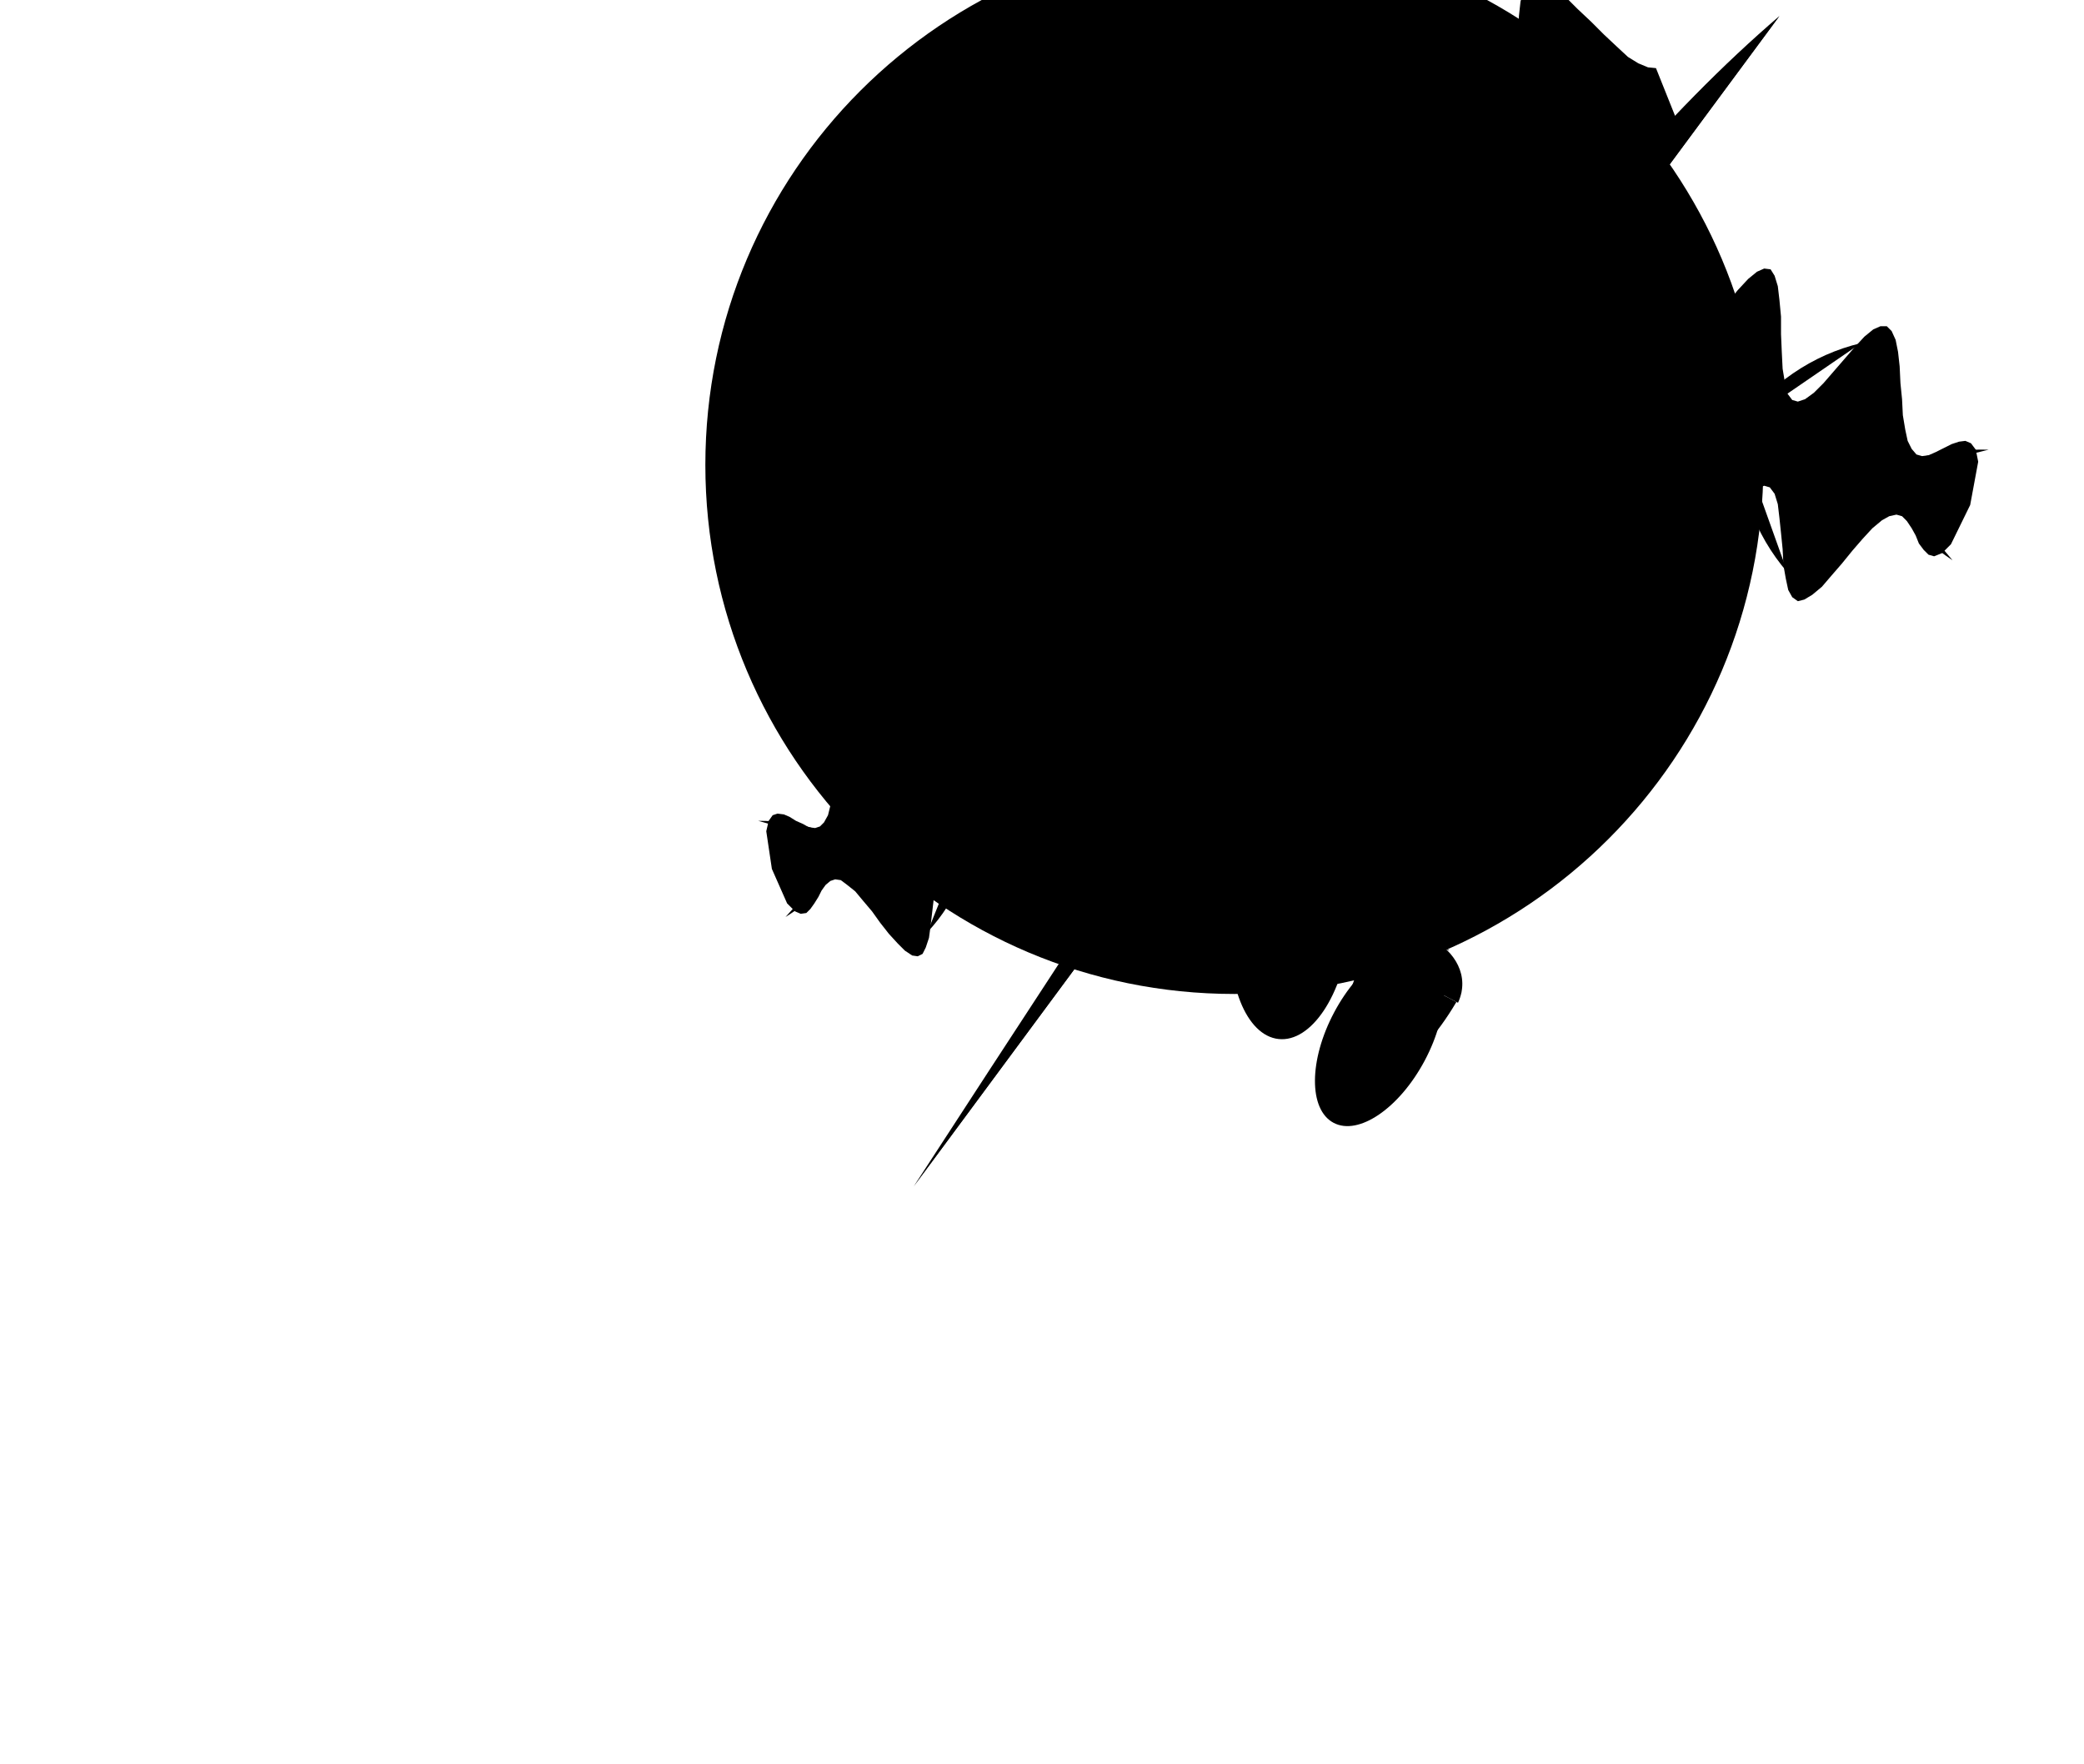
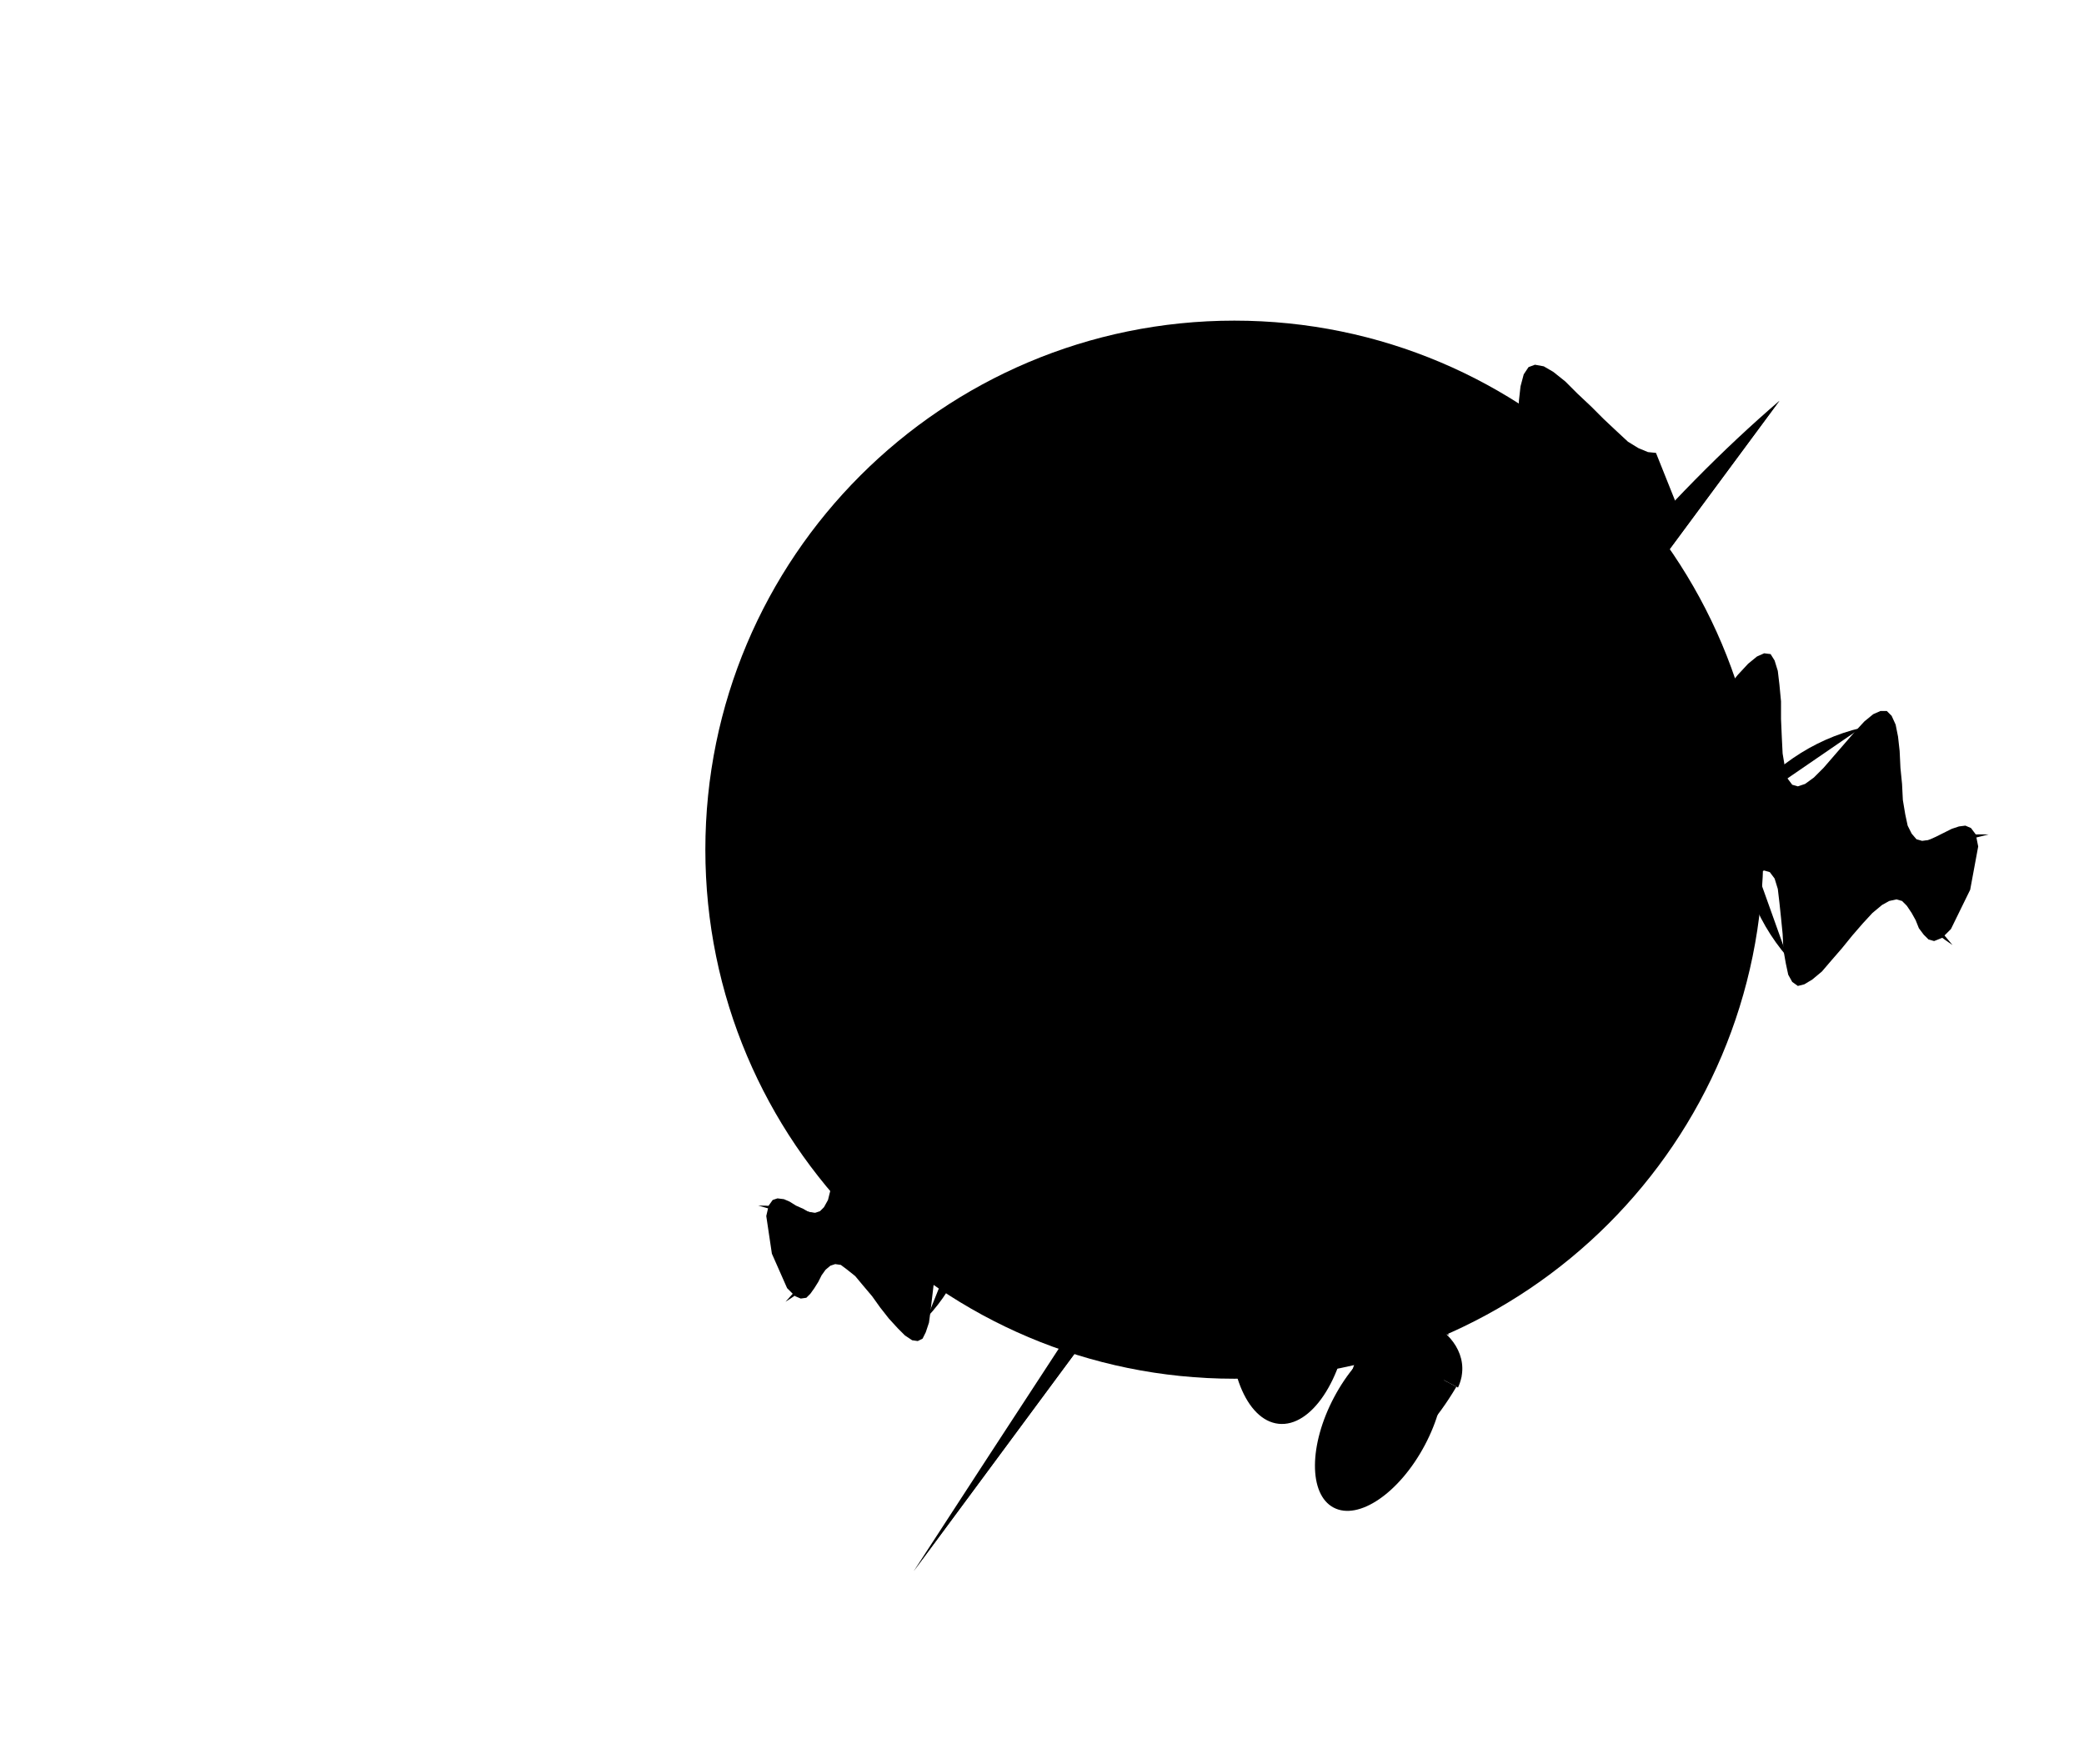
<svg xmlns="http://www.w3.org/2000/svg" viewBox="0 0 260 220" focusable="false">
-   <g transform="translate(-4 -42)">
+   <g transform="translate(-4 6)">
    <g class="vert">
      <ellipse cx="158" cy="100" rx="66" ry="66" />
    </g>
    <g class="trait">
      <path d="M226 44 C198 68 170 110 118 190" />
      <path class="fin" d="M226 44 C201 71 173 113 118 190" />
      <path class="fin" d="M217.6 51.8 l-5.6 2.2" />
      <g class="vent" style="--o:218px 52px;--d:22s;--a1:-1.4deg;--a2:1.4deg;--r:-1s">
        <path class="apl2" d="M210.6 50.5 L209.6 50.4 L208.4 49.9 L207.1 49.1 L205.7 47.8 L204.1 46.3 L202.5 44.7 L200.8 43.1 L199.3 41.6 L197.8 40.4 L196.6 39.7 L195.5 39.5 L194.7 39.8 L194.1 40.7 L193.7 42.2 L193.5 44 L193.4 46.1 L193.3 48.4 L193.2 50.6 L193.1 52.5 L192.7 54 L192.2 55 L191.4 55.5 L190.3 55.3 L189 54.5 L187.5 53.1 L185.9 51.4 L184.1 49.5 L182.4 47.5 L180.7 45.7 L179.1 44.2 L177.7 43.2 L176.6 42.8 L175.8 43.1 L175.2 44 L174.8 45.6 L174.7 47.6 L174.7 50 L174.8 52.7 L174.9 55.3 L174.9 57.7 L174.8 59.8 L174.4 61.3 L173.9 62.3 L173 62.6 L171.9 62.3 L170.6 61.5 L169.1 60.2 L167.5 58.6 L165.9 56.9 L164.3 55.2 L162.7 53.8 L161.4 52.9 L160.2 52.4 L159.3 52.5 L158.6 53.3 L158.2 54.6 L158 56.4 L157.9 58.5 L157.9 60.9 L157.9 63.4 L157.9 65.7 L157.7 67.7 L157.5 69.4 L157 70.7 L156.3 71.5 L155.5 71.8 L154.5 71.7 L153.4 71.4 L152.3 70.9 L151.1 70.4 L150 70 L149 70 L148.2 70.4 L147.6 71.4 L147.4 73.3 L149 79.5 L149 79.5 L152.2 85 L153.6 86.2 L154.7 86.5 L155.6 86.3 L156.2 85.6 L156.8 84.5 L157.3 83.4 L157.8 82.2 L158.3 81.2 L159 80.4 L159.8 80.1 L160.8 80.2 L162 80.8 L163.4 81.8 L165 83.2 L166.6 84.9 L168.3 86.6 L169.9 88.4 L171.5 89.8 L172.9 91 L174.1 91.6 L175.1 91.7 L175.9 91.1 L176.4 90 L176.7 88.4 L176.8 86.3 L176.8 84 L176.9 81.6 L176.9 79.4 L177.1 77.4 L177.4 75.9 L178 74.9 L178.8 74.5 L179.9 74.8 L181.2 75.7 L182.7 77.1 L184.4 78.9 L186.2 80.8 L187.9 82.8 L189.6 84.5 L191.1 85.9 L192.5 86.8 L193.5 87.1 L194.3 86.6 L194.9 85.6 L195.1 83.9 L195.2 81.7 L195.2 79.3 L195.1 76.6 L195 74 L195 71.6 L195.2 69.6 L195.5 68.2 L196.2 67.3 L197 67 L198.1 67.4 L199.4 68.3 L200.9 69.5 L202.5 71 L204.1 72.6 L205.6 74.1 L207.1 75.2 L208.4 76 L209.4 76.2 L210.3 75.9 L210.9 75 L211.3 73.6 L211.5 71.8 L211.6 69.6 L211.6 67.3 L211.6 65 L211.7 62.9 L211.9 61 L212.3 59.4 L212.8 58.3 L213.4 57.5 Z" />
        <path class="fin" d="M212 54 L149 79.5" />
        <path class="fin" d="M203.2 57.6 Q195.2 48.6 184.3 47.1" />
        <path class="fin" d="M203.2 57.6 Q203.6 69.6 196.9 78.2" />
        <path class="fin" d="M182.4 66 Q174.2 56.5 163.2 54.8" />
        <path class="fin" d="M182.4 66 Q183.1 78.5 176.4 87.4" />
        <path class="fin" d="M161.6 74.4 Q155.6 70.6 145.8 71.6" />
        <path class="fin" d="M161.6 74.4 Q159.9 81.2 152.2 87.4" />
      </g>
      <path class="fin" d="M188.9 85.2 l5.7 1.9" />
      <g class="vent" style="--o:189px 85px;--d:25s;--a1:-1.4deg;--a2:1.4deg;--r:-3s">
        <path class="apl2" d="M193.6 90.2 L194.3 90.8 L194.8 91.7 L195.1 93 L195.4 94.6 L195.6 96.5 L195.8 98.4 L196 100.4 L196.2 102.2 L196.5 103.8 L196.9 104.9 L197.5 105.6 L198.2 105.9 L199.1 105.6 L200.1 104.9 L201.3 103.8 L202.5 102.4 L203.8 101 L205 99.6 L206.2 98.5 L207.3 97.7 L208.2 97.3 L208.9 97.5 L209.5 98.2 L209.9 99.4 L210.2 101.1 L210.3 103.1 L210.4 105.3 L210.5 107.6 L210.6 109.7 L210.8 111.5 L211.1 112.9 L211.6 113.8 L212.3 114.1 L213.2 113.8 L214.3 113 L215.5 111.7 L216.9 110.1 L218.2 108.4 L219.6 106.6 L220.9 105 L222.1 103.7 L223.2 102.9 L224.1 102.6 L224.8 102.8 L225.4 103.6 L225.8 104.9 L226 106.6 L226.2 108.5 L226.4 110.5 L226.5 112.5 L226.8 114.2 L227.1 115.6 L227.6 116.5 L228.3 117 L229.1 116.8 L230.1 116.2 L231.3 115.2 L232.5 113.8 L233.8 112.3 L235.1 110.7 L236.4 109.2 L237.6 107.9 L238.8 106.9 L239.7 106.4 L240.6 106.2 L241.3 106.4 L241.9 107 L242.5 107.9 L243 108.8 L243.4 109.8 L244 110.6 L244.6 111.2 L245.3 111.4 L246.3 111 L247.4 109.9 L249.8 105 L249.8 105 L250.8 99.6 L250.5 98.1 L249.9 97.3 L249.2 97 L248.4 97.1 L247.5 97.4 L246.5 97.9 L245.5 98.4 L244.6 98.8 L243.8 98.9 L243.1 98.7 L242.5 98 L242 97 L241.7 95.6 L241.4 93.8 L241.3 91.8 L241.1 89.8 L241 87.7 L240.8 85.9 L240.5 84.4 L240 83.3 L239.4 82.7 L238.6 82.7 L237.7 83.1 L236.6 84 L235.4 85.3 L234.1 86.8 L232.8 88.3 L231.5 89.8 L230.3 91 L229.2 91.8 L228.3 92.1 L227.6 91.9 L227 91.1 L226.7 89.8 L226.4 88 L226.3 86 L226.2 83.7 L226.2 81.5 L226 79.4 L225.8 77.7 L225.4 76.4 L224.9 75.6 L224.1 75.5 L223.2 75.9 L222.1 76.8 L220.8 78.2 L219.5 79.8 L218.1 81.6 L216.7 83.4 L215.4 84.9 L214.2 86.1 L213.2 86.9 L212.3 87.1 L211.6 86.8 L211.1 86 L210.7 84.7 L210.4 83 L210.2 81.2 L210 79.3 L209.8 77.5 L209.5 75.9 L209.1 74.7 L208.5 74 L207.8 73.7 L206.9 74 L205.9 74.7 L204.7 75.8 L203.5 77.1 L202.2 78.6 L200.9 80.1 L199.7 81.5 L198.5 82.6 L197.4 83.4 L196.5 83.9 L195.7 84 Z" />
        <path class="fin" d="M194.7 87.1 L249.8 105" />
        <path class="fin" d="M202.4 89.6 Q202.7 99.9 209 106.8" />
        <path class="fin" d="M202.4 89.6 Q208.7 81.5 217.8 79.6" />
        <path class="fin" d="M220.6 95.5 Q220.8 106.2 227 113.4" />
        <path class="fin" d="M220.6 95.5 Q227 87 236.2 84.8" />
        <path class="fin" d="M238.8 101.4 Q240.6 107.2 247.6 111.9" />
        <path class="fin" d="M238.8 101.4 Q243.6 97.9 252.1 98.1" />
      </g>
      <path class="fin" d="M154.1 134.9 l-5.8 1.6" />
      <g class="vent" style="--o:154px 135px;--d:28s;--a1:-1.4deg;--a2:1.4deg;--r:-6s">
        <path class="apl2" d="M147.6 133.9 L146.9 133.8 L146 133.4 L145.1 132.6 L144.2 131.6 L143.1 130.4 L142.1 129.1 L141 127.7 L140 126.5 L139 125.6 L138.2 124.9 L137.4 124.7 L136.8 124.9 L136.3 125.5 L135.9 126.5 L135.6 127.9 L135.3 129.4 L135.1 131.1 L134.9 132.6 L134.6 134 L134.2 135.1 L133.8 135.8 L133.1 136.1 L132.4 135.9 L131.5 135.2 L130.5 134.1 L129.4 132.7 L128.3 131.2 L127.2 129.6 L126.1 128.1 L125 126.9 L124.1 126.1 L123.3 125.7 L122.7 125.8 L122.2 126.5 L121.8 127.6 L121.5 129.1 L121.4 130.8 L121.2 132.8 L121.1 134.7 L120.9 136.5 L120.7 138 L120.3 139.1 L119.8 139.7 L119.2 139.9 L118.4 139.6 L117.5 138.9 L116.5 137.8 L115.5 136.5 L114.4 135.1 L113.3 133.8 L112.3 132.7 L111.4 131.9 L110.6 131.5 L109.9 131.5 L109.4 132 L109 132.9 L108.6 134.2 L108.4 135.8 L108.2 137.5 L108 139.3 L107.9 141 L107.6 142.5 L107.3 143.7 L106.8 144.6 L106.3 145.1 L105.7 145.3 L104.9 145.2 L104.2 144.8 L103.3 144.4 L102.5 143.9 L101.8 143.6 L101 143.5 L100.4 143.7 L99.9 144.4 L99.6 145.7 L100.3 150.4 L100.3 150.4 L102.2 154.7 L103.2 155.7 L103.9 156 L104.6 155.9 L105.1 155.4 L105.6 154.7 L106.1 153.9 L106.5 153.1 L107 152.4 L107.6 151.9 L108.2 151.7 L108.9 151.8 L109.7 152.4 L110.7 153.2 L111.7 154.4 L112.8 155.7 L113.8 157.1 L114.9 158.5 L116 159.7 L116.9 160.6 L117.8 161.2 L118.5 161.3 L119.1 161 L119.5 160.2 L119.9 159 L120.1 157.5 L120.3 155.8 L120.5 154.1 L120.7 152.5 L121 151 L121.4 149.9 L121.9 149.3 L122.5 149.1 L123.3 149.4 L124.2 150.1 L125.2 151.3 L126.3 152.7 L127.4 154.2 L128.5 155.8 L129.6 157.2 L130.6 158.3 L131.5 159.1 L132.3 159.4 L132.9 159.1 L133.4 158.4 L133.7 157.2 L133.9 155.6 L134.1 153.8 L134.2 151.8 L134.4 149.9 L134.6 148.2 L134.8 146.7 L135.2 145.7 L135.7 145.1 L136.4 145 L137.2 145.3 L138.1 146.1 L139 147.1 L140.1 148.3 L141.1 149.6 L142.1 150.8 L143.1 151.7 L144 152.4 L144.7 152.7 L145.4 152.5 L145.9 151.9 L146.3 150.9 L146.6 149.6 L146.8 148 L147 146.3 L147.2 144.6 L147.5 143.1 L147.8 141.7 L148.1 140.6 L148.6 139.8 L149.1 139.3 Z" />
        <path class="fin" d="M148.3 136.6 L100.3 150.4" />
        <path class="fin" d="M141.6 138.5 Q136.4 131.4 128.6 129.4" />
        <path class="fin" d="M141.6 138.5 Q141 147.4 135.4 153.2" />
        <path class="fin" d="M125.8 143.1 Q120.5 135.5 112.6 133.4" />
        <path class="fin" d="M125.8 143.1 Q125.3 152.3 119.7 158.3" />
        <path class="fin" d="M109.9 147.6 Q105.8 144.4 98.6 144.4" />
        <path class="fin" d="M109.9 147.6 Q108.2 152.5 102 156.4" />
      </g>
    </g>
    <g class="masse">
      <ellipse cx="185.3" cy="130.8" rx="16.3" ry="8.6" transform="rotate(104 185.3 130.8)" />
      <ellipse cx="165" cy="157.6" rx="14.1" ry="7.4" transform="rotate(96 165 157.6)" />
      <ellipse cx="176.1" cy="171.3" rx="12.2" ry="6.4" transform="rotate(118 176.1 171.3)" />
    </g>
    <g class="trait">
      <path class="fin" d="M182 110 C179 116 176 126 174 134 M174 132 C176 144 179 154 180 158" />
      <g class="respire" style="--d:26s;--r:-0s">
        <path class="apl" d="M196.3 122.1 C192.7 134.5 186.2 139.9 182.6 141.7 C180.2 138.4 177 130.6 179.7 117.9 Z" />
        <path d="M196.7 122.2 C198.6 112.4 182.2 108.4 179.3 117.8 Z" />
        <path class="fin" d="M197 120.3 Q188.9 116.3 179.9 116" />
        <path class="fin" d="M195.1 117.2 Q189.5 113.8 183.1 114.2" />
        <path class="fin" d="M193.2 114 Q190.2 111.3 186.2 112.3" />
        <path class="fin" d="M190.4 110.4 l1.7 -6.7" />
      </g>
      <g class="respire" style="--d:29s;--r:-8s">
        <path class="apl" d="M173.4 148.8 C171.8 159.8 166.9 165.2 164 167.1 C161.6 164.7 157.9 158.3 158.6 147.2 Z" />
        <path d="M173.7 148.8 C174.1 140.3 159.7 138.8 158.3 147.2 Z" />
        <path class="fin" d="M173.7 147.2 Q166.3 144.8 158.7 145.6" />
        <path class="fin" d="M171.7 144.7 Q166.6 142.6 161.1 143.6" />
        <path class="fin" d="M169.7 142.3 Q166.8 140.3 163.5 141.6" />
        <path class="fin" d="M166.9 139.5 l0.6 -5.9" />
      </g>
      <g class="respire" style="--d:32s;--r:-16s">
        <path class="apl" d="M185.7 167 C180.8 175.3 175.1 178.1 172.2 178.7 C171.1 175.9 170.2 169.7 174.3 161 Z" />
        <path d="M185.9 167.1 C189 160.4 177.9 154.6 174.1 160.9 Z" />
        <path class="fin" d="M186.4 165.8 Q181.3 161.5 174.9 159.7" />
        <path class="fin" d="M185.6 163.2 Q182.2 159.8 177.5 158.9" />
        <path class="fin" d="M184.8 160.6 Q183.1 158.1 180.1 158.1" />
        <path class="fin" d="M183.5 157.5 l2.4 -4.5" />
      </g>
      <path class="fin" d="M201.7 68.7 q-4 -4 -3 -8 q3 3 3 8 Z" />
      <path class="fin" d="M170.6 109.8 q-4 -4 -3 -8 q3 3 3 8 Z" />
      <path class="chute" d="M146.4 56.8 L145.9 57 L145.3 57.1 L144.4 57 L143.4 56.8 L142.3 56.6 L141.2 56.3 L140 55.9 L138.9 55.7 L137.9 55.5 L137.1 55.5 L136.6 55.7 L136.3 56.1 L136.3 56.7 L136.5 57.4 L136.9 58.3 L137.4 59.3 L137.9 60.4 L138.5 61.4 L138.9 62.3 L139.2 63.1 L139.2 63.7 L138.9 64.1 L138.4 64.3 L137.6 64.3 L136.5 64.1 L135.3 63.7 L134 63.3 L132.7 62.9 L131.4 62.5 L130.3 62.2 L129.4 62.1 L128.8 62.2 L128.5 62.6 L128.5 63.2 L128.7 64 L129.2 64.9 L129.8 66.1 L130.6 67.2 L131.3 68.4 L132 69.5 L132.5 70.5 L132.7 71.3 L132.7 71.9 L132.4 72.3 L131.8 72.4 L131 72.4 L130 72.2 L128.8 71.9 L127.6 71.5 L126.4 71.2 L125.4 71 L124.5 70.9 L123.8 71 L123.4 71.3 L123.3 71.8 L123.5 72.5 L123.8 73.4 L124.4 74.4 L125 75.5 L125.7 76.6 L126.3 77.7 L126.7 78.7 L127.1 79.5 L127.2 80.2 L127.1 80.7 L126.8 81.1 L126.3 81.4 L125.7 81.5 L125.1 81.6 L124.4 81.6 L123.8 81.8 L123.3 82 L123.1 82.4 L123.1 83 L123.5 83.9 L125.8 86.4 L125.8 86.4 L128.8 88.1 L129.8 88.2 L130.3 88.1 L130.7 87.7 L130.8 87.2 L130.8 86.6 L130.7 85.9 L130.6 85.3 L130.6 84.7 L130.7 84.2 L131 83.8 L131.5 83.6 L132.2 83.5 L133.1 83.6 L134.2 83.9 L135.3 84.2 L136.6 84.5 L137.8 84.9 L138.9 85.2 L139.9 85.3 L140.6 85.3 L141.1 85 L141.3 84.6 L141.2 83.9 L140.9 83.1 L140.4 82.1 L139.8 81.1 L139.2 80 L138.6 78.9 L138.2 78 L137.9 77.2 L137.9 76.6 L138.2 76.2 L138.8 76 L139.6 76.1 L140.7 76.3 L141.9 76.7 L143.3 77.1 L144.6 77.6 L145.8 77.9 L146.9 78.2 L147.7 78.2 L148.3 78 L148.5 77.6 L148.5 77 L148.2 76.2 L147.6 75.2 L147 74 L146.2 72.8 L145.5 71.7 L144.9 70.6 L144.4 69.6 L144.2 68.9 L144.2 68.3 L144.6 67.9 L145.2 67.8 L146 67.9 L147 68.1 L148.1 68.3 L149.3 68.6 L150.4 68.9 L151.4 69 L152.1 69 L152.7 68.9 L153 68.5 L153 67.9 L152.8 67.2 L152.5 66.3 L151.9 65.3 L151.3 64.2 L150.7 63.2 L150.2 62.1 L149.8 61.2 L149.6 60.4 L149.5 59.8 L149.6 59.2 Z" style="--dx:-28px;--dy:80px;--rot:120deg;--d:34s" />
      <path class="chute" d="M195.1 90.7 L194.7 90.8 L194.2 90.7 L193.6 90.4 L192.9 90.1 L192.2 89.6 L191.4 89.1 L190.6 88.5 L189.8 88.1 L189.1 87.7 L188.6 87.6 L188.1 87.6 L187.8 87.8 L187.7 88.2 L187.6 88.8 L187.7 89.6 L187.8 90.4 L188 91.3 L188.1 92.2 L188.2 93 L188.2 93.7 L188.1 94.1 L187.8 94.4 L187.4 94.4 L186.8 94.1 L186.1 93.7 L185.3 93.2 L184.4 92.6 L183.5 91.9 L182.7 91.3 L181.9 90.9 L181.3 90.6 L180.8 90.5 L180.5 90.7 L180.3 91.1 L180.3 91.8 L180.4 92.6 L180.6 93.6 L180.9 94.6 L181.2 95.7 L181.4 96.7 L181.5 97.5 L181.5 98.2 L181.3 98.6 L181 98.8 L180.6 98.8 L180 98.5 L179.3 98.1 L178.5 97.6 L177.7 97.1 L176.9 96.6 L176.1 96.2 L175.5 95.9 L175 95.8 L174.6 95.9 L174.4 96.3 L174.4 96.8 L174.4 97.6 L174.6 98.5 L174.8 99.4 L175 100.4 L175.2 101.3 L175.3 102.2 L175.3 102.9 L175.3 103.4 L175.1 103.8 L174.8 104 L174.4 104.1 L173.9 104 L173.4 103.9 L172.9 103.8 L172.4 103.8 L172 103.8 L171.7 104.1 L171.6 104.5 L171.6 105.3 L172.8 107.7 L172.8 107.7 L174.6 109.6 L175.2 110 L175.7 110 L176 109.8 L176.2 109.5 L176.4 109 L176.5 108.5 L176.6 108 L176.7 107.5 L176.9 107.2 L177.2 107 L177.6 106.9 L178.2 107.1 L178.8 107.4 L179.5 107.8 L180.3 108.3 L181.2 108.9 L182 109.4 L182.7 109.9 L183.4 110.2 L184 110.4 L184.4 110.3 L184.6 110 L184.7 109.5 L184.7 108.9 L184.6 108 L184.4 107.1 L184.2 106.1 L184 105.2 L183.9 104.4 L183.9 103.8 L184.1 103.3 L184.4 103.1 L184.8 103.1 L185.5 103.4 L186.2 103.8 L187 104.4 L187.9 105 L188.8 105.6 L189.6 106.2 L190.3 106.6 L190.9 106.9 L191.4 106.9 L191.7 106.7 L191.8 106.2 L191.8 105.5 L191.6 104.6 L191.4 103.6 L191.1 102.6 L190.9 101.5 L190.7 100.6 L190.6 99.7 L190.6 99.1 L190.7 98.7 L191.1 98.5 L191.6 98.6 L192.2 98.8 L192.9 99.2 L193.6 99.7 L194.4 100.2 L195.1 100.6 L195.8 101 L196.4 101.2 L196.9 101.2 L197.2 101 L197.3 100.6 L197.4 100 L197.3 99.2 L197.2 98.3 L197 97.4 L196.8 96.5 L196.6 95.6 L196.6 94.8 L196.6 94.2 L196.7 93.7 L196.9 93.3 Z" style="--dx:-34px;--dy:72px;--rot:-100deg;--d:29s;--r:-14s" />
    </g>
  </g>
</svg>
